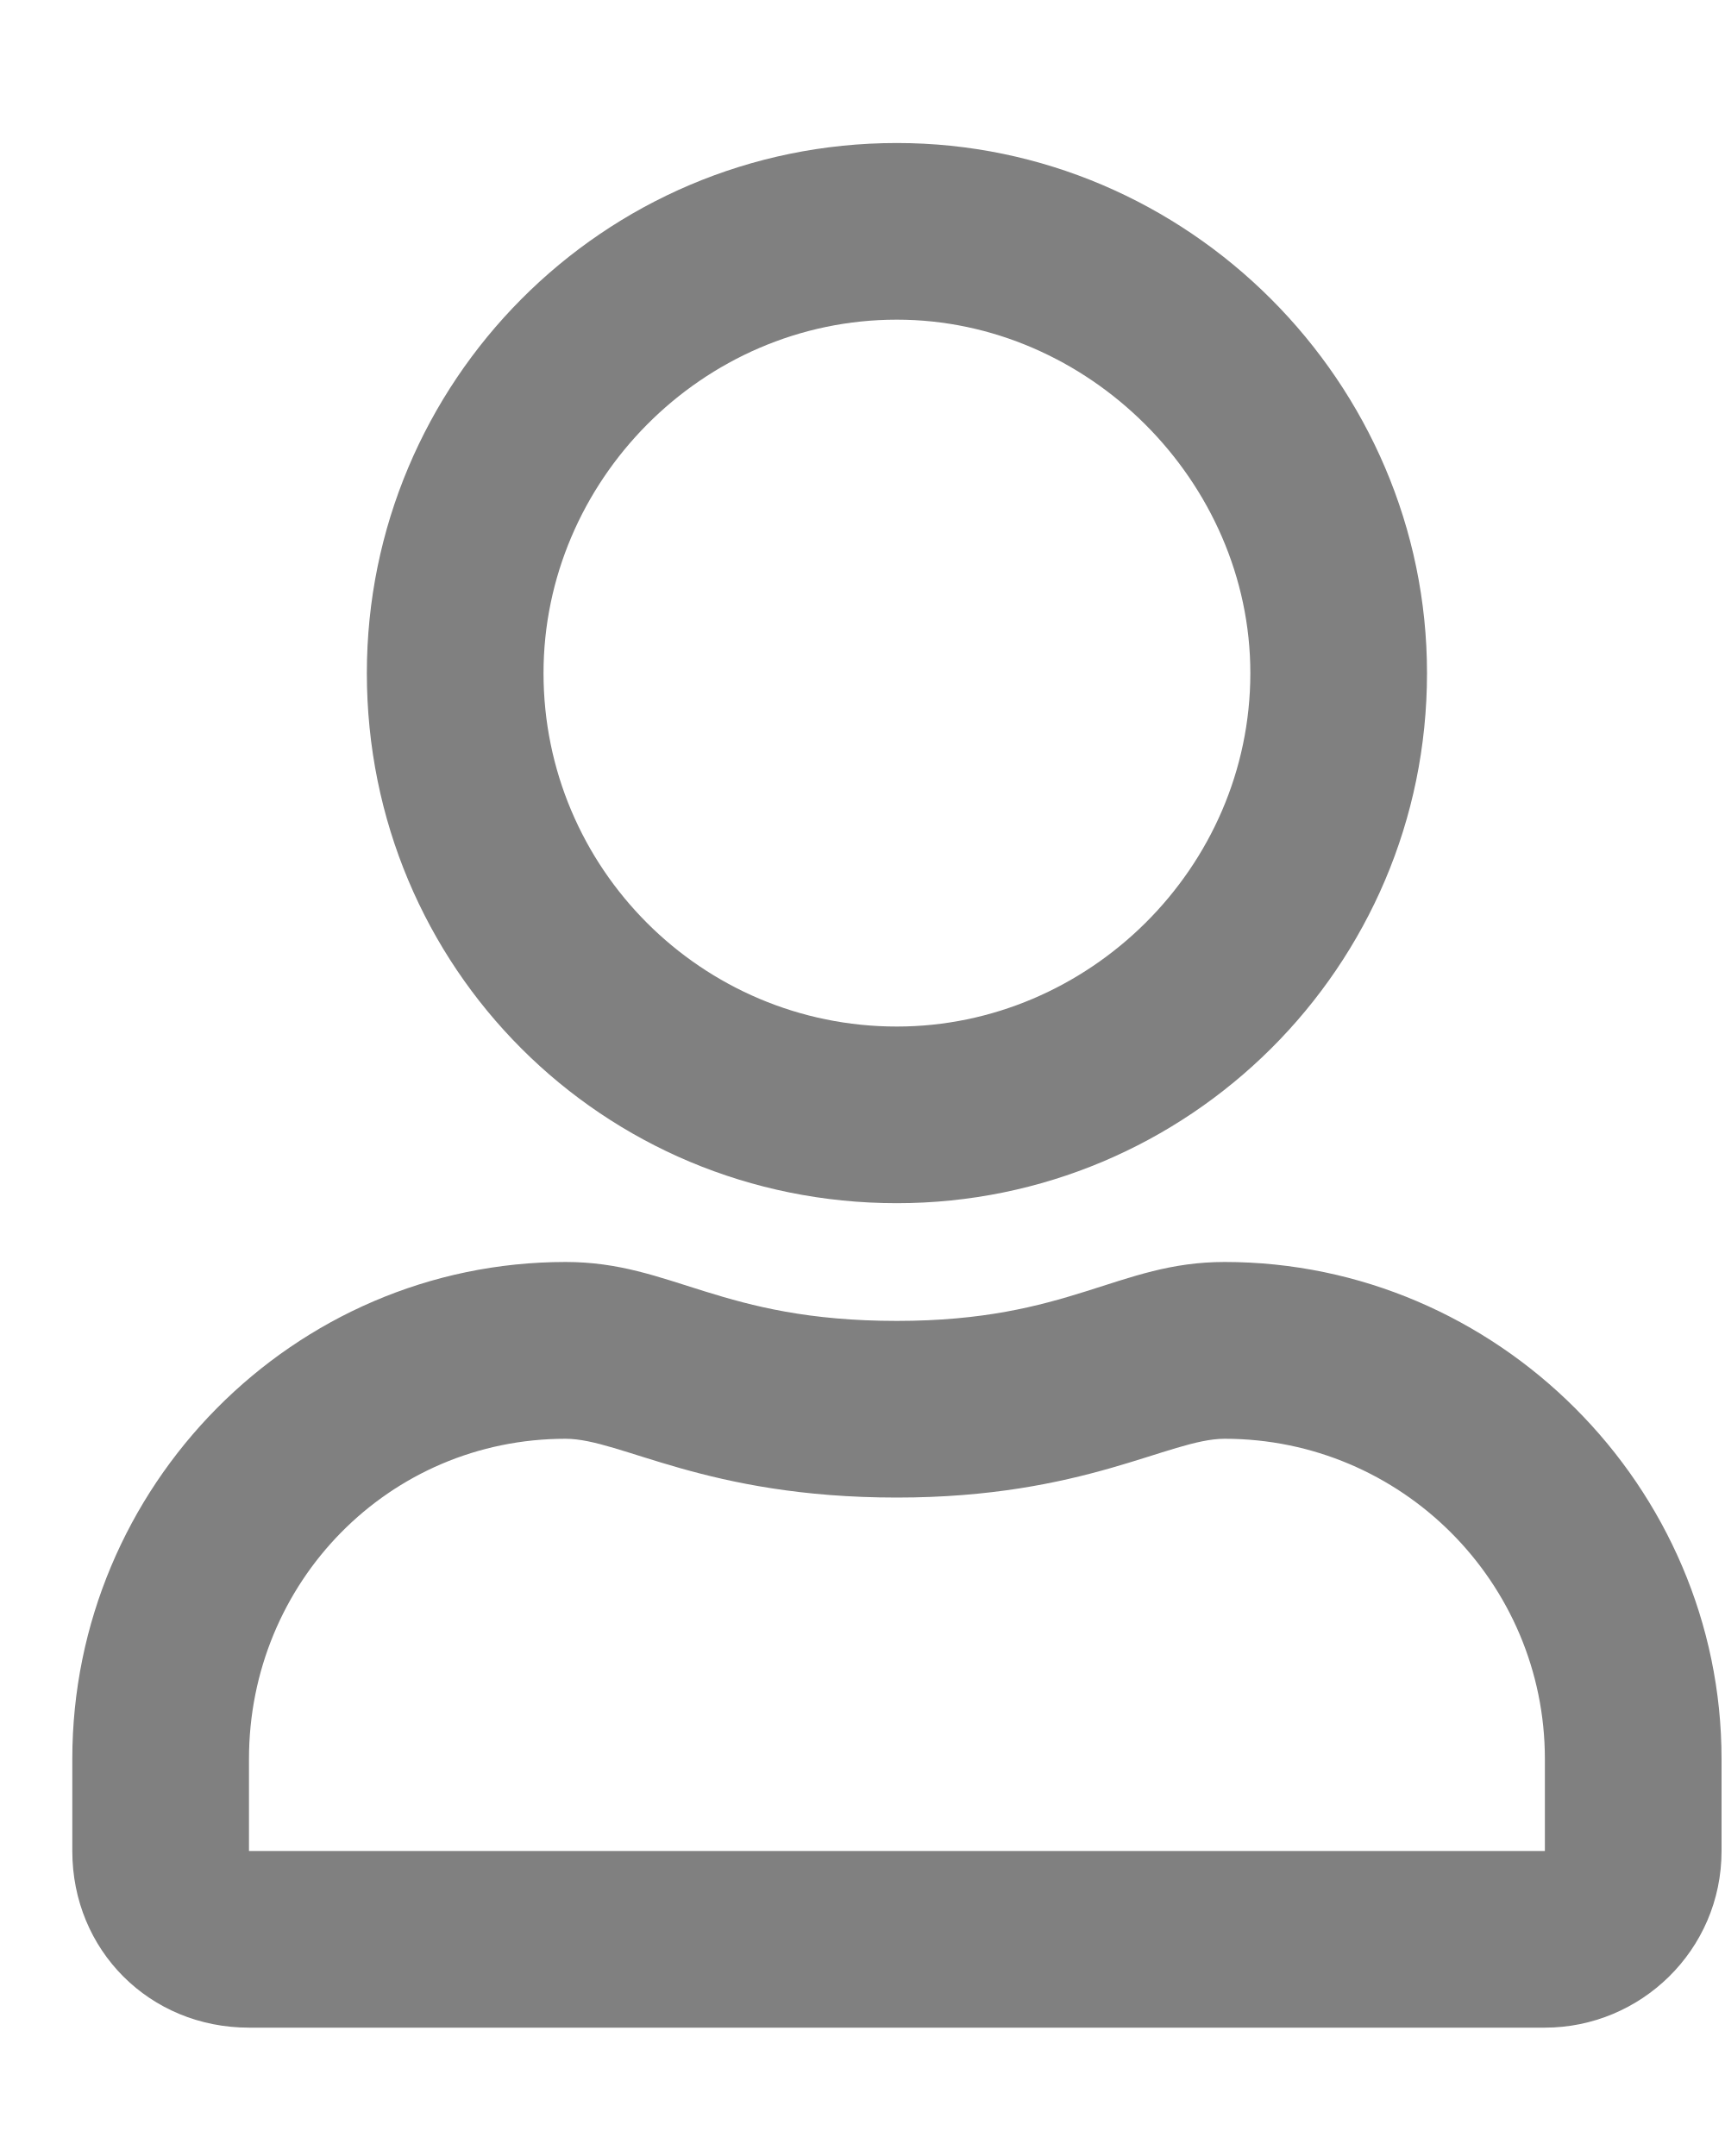
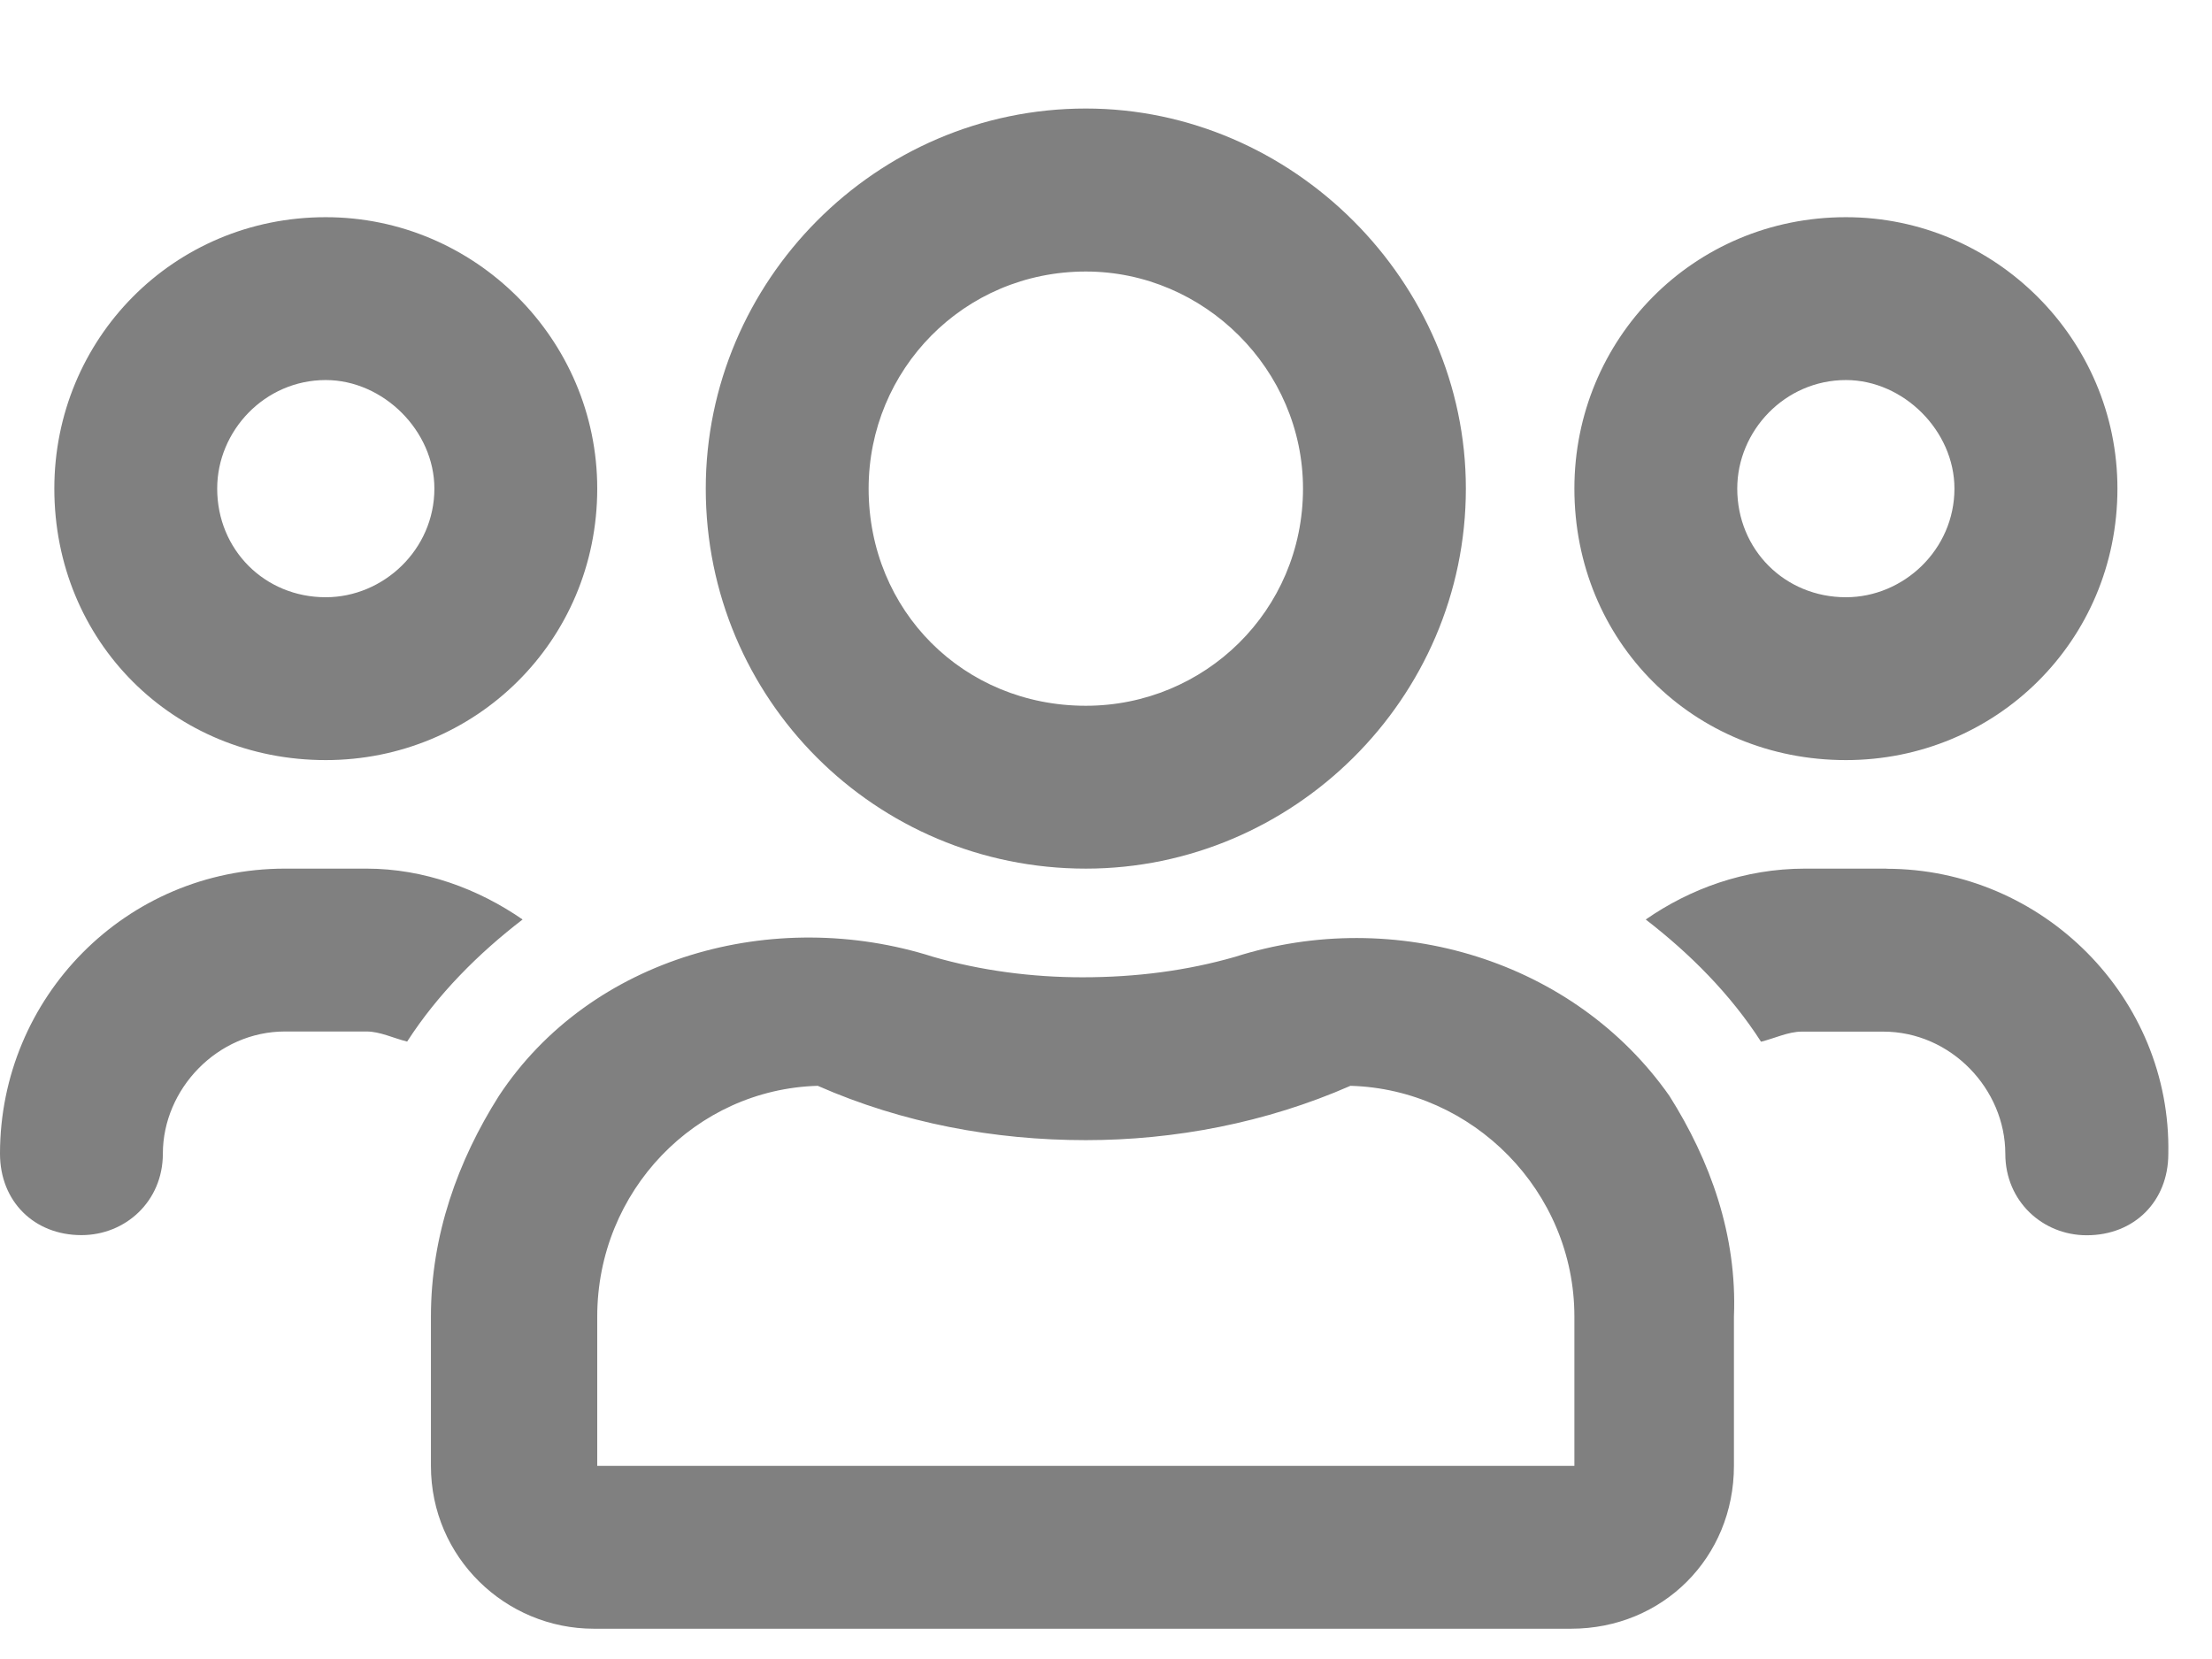
- <svg xmlns="http://www.w3.org/2000/svg" width="12" height="15" viewBox="0 0 12 15" fill="none">
-   <path d="M8.519 8.78C7.776 8.78 7.443 9.19 6.239 9.19C5.01 9.19 4.677 8.78 3.935 8.78C2.039 8.78 0.503 10.342 0.503 12.238V12.878C0.503 13.569 1.041 14.107 1.732 14.107H10.747C11.412 14.107 11.976 13.569 11.976 12.878V12.238C11.976 10.342 10.414 8.78 8.519 8.78V8.78ZM10.747 12.878H1.732V12.238C1.732 11.008 2.705 10.01 3.935 10.01C4.319 10.01 4.908 10.419 6.239 10.419C7.545 10.419 8.134 10.01 8.519 10.01C9.748 10.01 10.747 11.008 10.747 12.238V12.878ZM6.239 8.371C8.263 8.371 9.927 6.732 9.927 4.683C9.927 2.66 8.263 0.995 6.239 0.995C4.191 0.995 2.552 2.66 2.552 4.683C2.552 6.732 4.191 8.371 6.239 8.371ZM6.239 2.224C7.571 2.224 8.698 3.351 8.698 4.683C8.698 6.04 7.571 7.142 6.239 7.142C4.882 7.142 3.781 6.04 3.781 4.683C3.781 3.351 4.882 2.224 6.239 2.224Z" fill="#808080" />
+ <svg xmlns="http://www.w3.org/2000/svg" width="16" height="12" viewBox="0 0 16 12" fill="none">
+   <path d="M13.352 5.498C14.432 5.498 15.316 4.639 15.316 3.534C15.316 2.454 14.432 1.571 13.352 1.571C12.247 1.571 11.388 2.454 11.388 3.534C11.388 4.639 12.247 5.498 13.352 5.498ZM13.352 2.749C13.769 2.749 14.137 3.117 14.137 3.534C14.137 3.976 13.769 4.32 13.352 4.32C12.91 4.32 12.566 3.976 12.566 3.534C12.566 3.117 12.91 2.749 13.352 2.749ZM2.356 5.498C3.436 5.498 4.32 4.639 4.32 3.534C4.32 2.454 3.436 1.571 2.356 1.571C1.252 1.571 0.393 2.454 0.393 3.534C0.393 4.639 1.252 5.498 2.356 5.498ZM2.356 2.749C2.773 2.749 3.142 3.117 3.142 3.534C3.142 3.976 2.773 4.32 2.356 4.32C1.914 4.32 1.571 3.976 1.571 3.534C1.571 3.117 1.914 2.749 2.356 2.749ZM12.076 7.928C11.388 6.946 10.088 6.553 8.934 6.921C8.59 7.02 8.222 7.069 7.83 7.069C7.461 7.069 7.093 7.02 6.75 6.921C5.596 6.553 4.271 6.921 3.608 7.928C3.313 8.394 3.117 8.934 3.117 9.523V10.603C3.117 11.266 3.657 11.781 4.295 11.781H11.364C12.027 11.781 12.542 11.266 12.542 10.603V9.523C12.566 8.934 12.37 8.394 12.076 7.928V7.928ZM11.388 10.603H4.32V9.523C4.32 8.615 5.031 7.879 5.915 7.854C6.529 8.124 7.191 8.247 7.854 8.247C8.492 8.247 9.155 8.123 9.768 7.854C10.652 7.878 11.388 8.615 11.388 9.523V10.603ZM13.646 6.283H13.057C12.616 6.283 12.223 6.43 11.904 6.651C12.223 6.897 12.517 7.191 12.738 7.535C12.836 7.511 12.935 7.462 13.033 7.462H13.622C14.113 7.462 14.505 7.879 14.505 8.346C14.505 8.689 14.775 8.935 15.094 8.935C15.438 8.935 15.684 8.689 15.684 8.346C15.707 7.217 14.775 6.284 13.646 6.284V6.283ZM7.854 6.283C9.351 6.283 10.603 5.056 10.603 3.534C10.603 2.037 9.351 0.785 7.854 0.785C6.332 0.785 5.105 2.037 5.105 3.534C5.105 5.056 6.332 6.283 7.854 6.283ZM7.854 1.964C8.713 1.964 9.425 2.675 9.425 3.534C9.425 4.418 8.713 5.105 7.854 5.105C6.97 5.105 6.283 4.418 6.283 3.534C6.283 2.675 6.97 1.964 7.854 1.964ZM3.78 6.651C3.461 6.43 3.068 6.283 2.651 6.283H2.062C0.908 6.283 0 7.216 0 8.345C0 8.689 0.246 8.934 0.589 8.934C0.908 8.934 1.178 8.689 1.178 8.345C1.178 7.879 1.571 7.461 2.062 7.461H2.651C2.749 7.461 2.847 7.51 2.945 7.534C3.166 7.191 3.461 6.896 3.78 6.651V6.651Z" fill="#808080" />
</svg>
